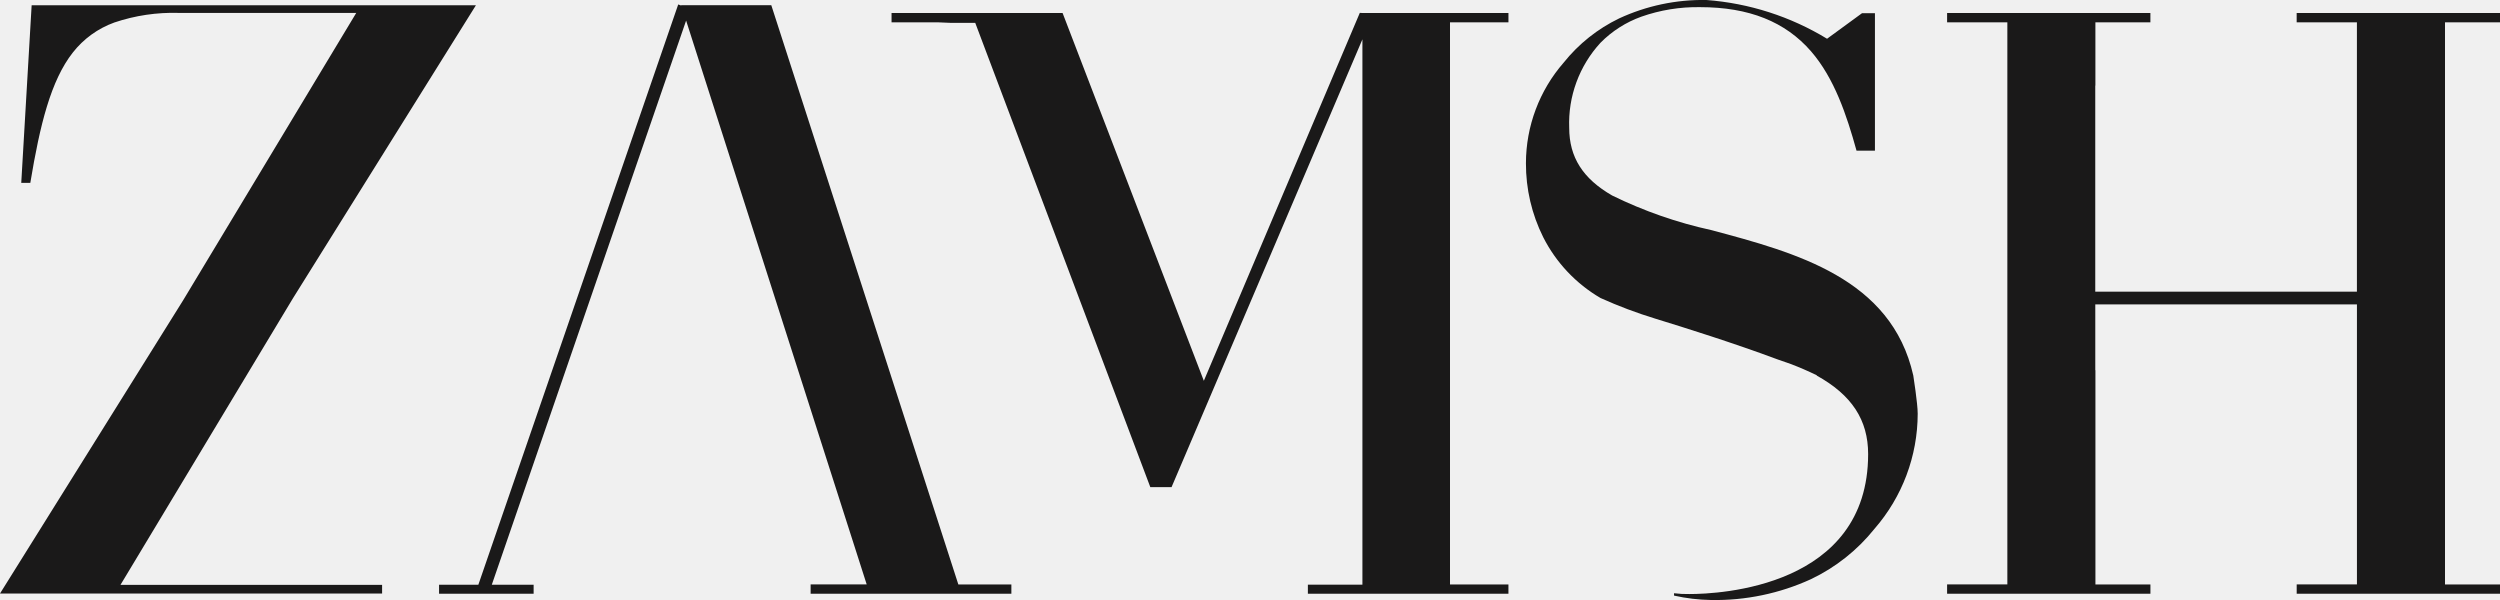
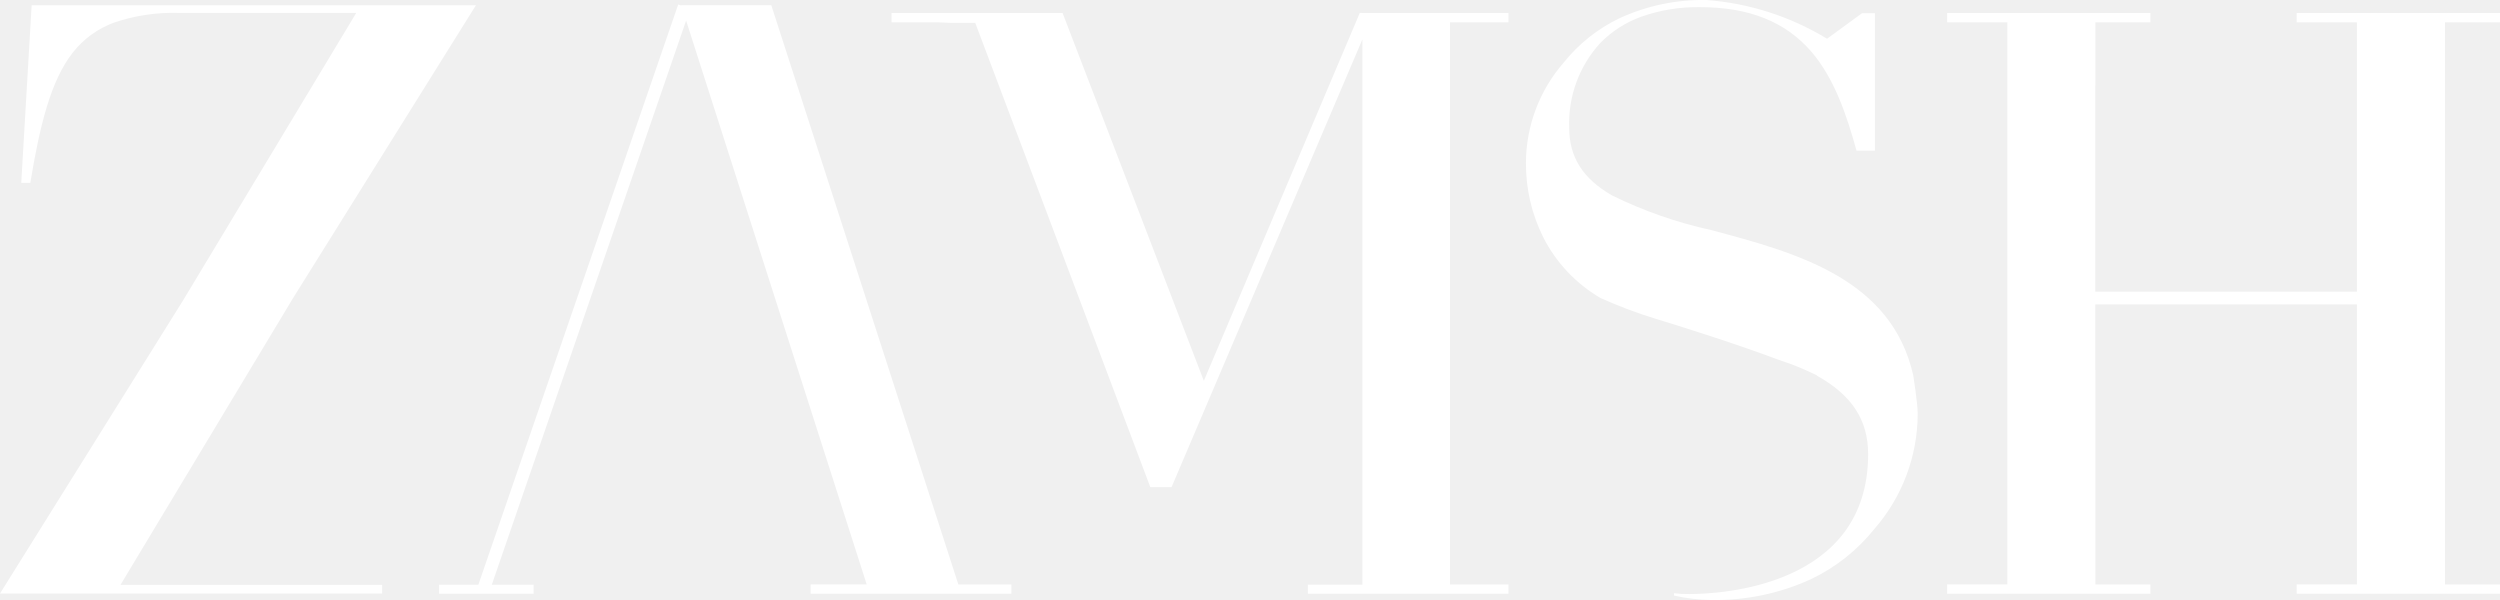
<svg xmlns="http://www.w3.org/2000/svg" viewBox="0 0 200 48" height="48" width="200">
-   <path fill="#1a1919" d="M136.881,48a14.609,14.609,0,0,1-2.959-.352v-.19a8.2,8.2,0,0,0,1.229.065c2.388,0,14.3-.54,14.3-11.194,0-2.736-1.311-4.735-4.125-6.29h.049c-.7-.343-1.366-.632-2.084-.908-.24-.088-.587-.208-1.06-.369-3.475-1.3-7.619-2.6-9.779-3.261a36.986,36.986,0,0,1-4.41-1.66,11.815,11.815,0,0,1-4.586-4.867,13.142,13.142,0,0,1-1.381-5.925,12.264,12.264,0,0,1,3.02-8.041,12.8,12.8,0,0,1,4.438-3.536A15.919,15.919,0,0,1,136.512,0a21.677,21.677,0,0,1,9.652,3.1l2.8-2.046h1.031v11h-1.473c-.79-2.855-1.776-5.793-3.631-7.94C142.827,1.733,139.918.572,136,.572a13.47,13.47,0,0,0-4.7.765,8.757,8.757,0,0,0-3.256,2.079,9.507,9.507,0,0,0-2.507,6.811c0,2.347,1.092,4.068,3.436,5.414a34.954,34.954,0,0,0,7.955,2.772c6.744,1.805,14.388,3.852,16.135,11.627,0,.022.353,2.217.353,3.06a14.043,14.043,0,0,1-3.459,9.207,14.491,14.491,0,0,1-5.082,4.028A18.386,18.386,0,0,1,136.881,48Zm35.15-.5H155.768v-.747h4.82V1.787h-4.82V1.04h16.264v.747h-4.4V6.849h-.011V23.332h20.932V1.787h-4.82V1.04H200v.747h-4.4V46.755H200V47.5H183.735v-.747h4.82v-22.4H167.623v5.264h.011V46.755h4.4V47.5Zm-91.121,0H64.85v-.748h4.485L54.889,1.646,39.344,46.778H42.69V47.5H35.125v-.722h3.143L54.257.357,54.5.445l-.009-.03h7.212l14.964,46.34H80.91V47.5Zm39.766,0H104.63v-.725h4.363V3.147l-15.259,35.8-.008.026h-1.7L78.02,1.831H76.1l-1.017-.043H71.324V1.04H85.007l11.3,29.425L108.785,1.029l.208.012h11.683v.747H116V46.755h4.675V47.5Zm-90.108-.018H0L14.649,24.026,28.5,1.033H14.31A14.723,14.723,0,0,0,9.146,1.8,7.419,7.419,0,0,0,5.828,4.2C4.066,6.442,3.193,9.991,2.425,14.63H1.7L2.532.419H38.075L23.427,23.877,9.638,46.79H30.568v.693Z" data-name="Fill 1" id="Fill_1" />
+   <path fill="#FFFFFF" d="M136.881,48a14.609,14.609,0,0,1-2.959-.352v-.19a8.2,8.2,0,0,0,1.229.065c2.388,0,14.3-.54,14.3-11.194,0-2.736-1.311-4.735-4.125-6.29h.049c-.7-.343-1.366-.632-2.084-.908-.24-.088-.587-.208-1.06-.369-3.475-1.3-7.619-2.6-9.779-3.261a36.986,36.986,0,0,1-4.41-1.66,11.815,11.815,0,0,1-4.586-4.867,13.142,13.142,0,0,1-1.381-5.925,12.264,12.264,0,0,1,3.02-8.041,12.8,12.8,0,0,1,4.438-3.536A15.919,15.919,0,0,1,136.512,0a21.677,21.677,0,0,1,9.652,3.1l2.8-2.046h1.031v11h-1.473c-.79-2.855-1.776-5.793-3.631-7.94C142.827,1.733,139.918.572,136,.572a13.47,13.47,0,0,0-4.7.765,8.757,8.757,0,0,0-3.256,2.079,9.507,9.507,0,0,0-2.507,6.811c0,2.347,1.092,4.068,3.436,5.414a34.954,34.954,0,0,0,7.955,2.772c6.744,1.805,14.388,3.852,16.135,11.627,0,.022.353,2.217.353,3.06a14.043,14.043,0,0,1-3.459,9.207,14.491,14.491,0,0,1-5.082,4.028A18.386,18.386,0,0,1,136.881,48Zm35.15-.5H155.768v-.747h4.82V1.787h-4.82V1.04h16.264v.747h-4.4V6.849h-.011V23.332h20.932V1.787h-4.82V1.04H200v.747h-4.4V46.755H200V47.5H183.735v-.747h4.82v-22.4H167.623v5.264h.011V46.755h4.4V47.5Zm-91.121,0H64.85v-.748h4.485L54.889,1.646,39.344,46.778H42.69V47.5H35.125v-.722h3.143L54.257.357,54.5.445l-.009-.03h7.212l14.964,46.34H80.91V47.5Zm39.766,0H104.63v-.725h4.363V3.147l-15.259,35.8-.008.026h-1.7L78.02,1.831H76.1l-1.017-.043H71.324V1.04H85.007l11.3,29.425L108.785,1.029l.208.012h11.683v.747H116V46.755h4.675V47.5Zm-90.108-.018H0L14.649,24.026,28.5,1.033H14.31A14.723,14.723,0,0,0,9.146,1.8,7.419,7.419,0,0,0,5.828,4.2C4.066,6.442,3.193,9.991,2.425,14.63H1.7L2.532.419H38.075L23.427,23.877,9.638,46.79H30.568v.693Z" data-name="Fill 1" id="Fill_1" />
</svg>
